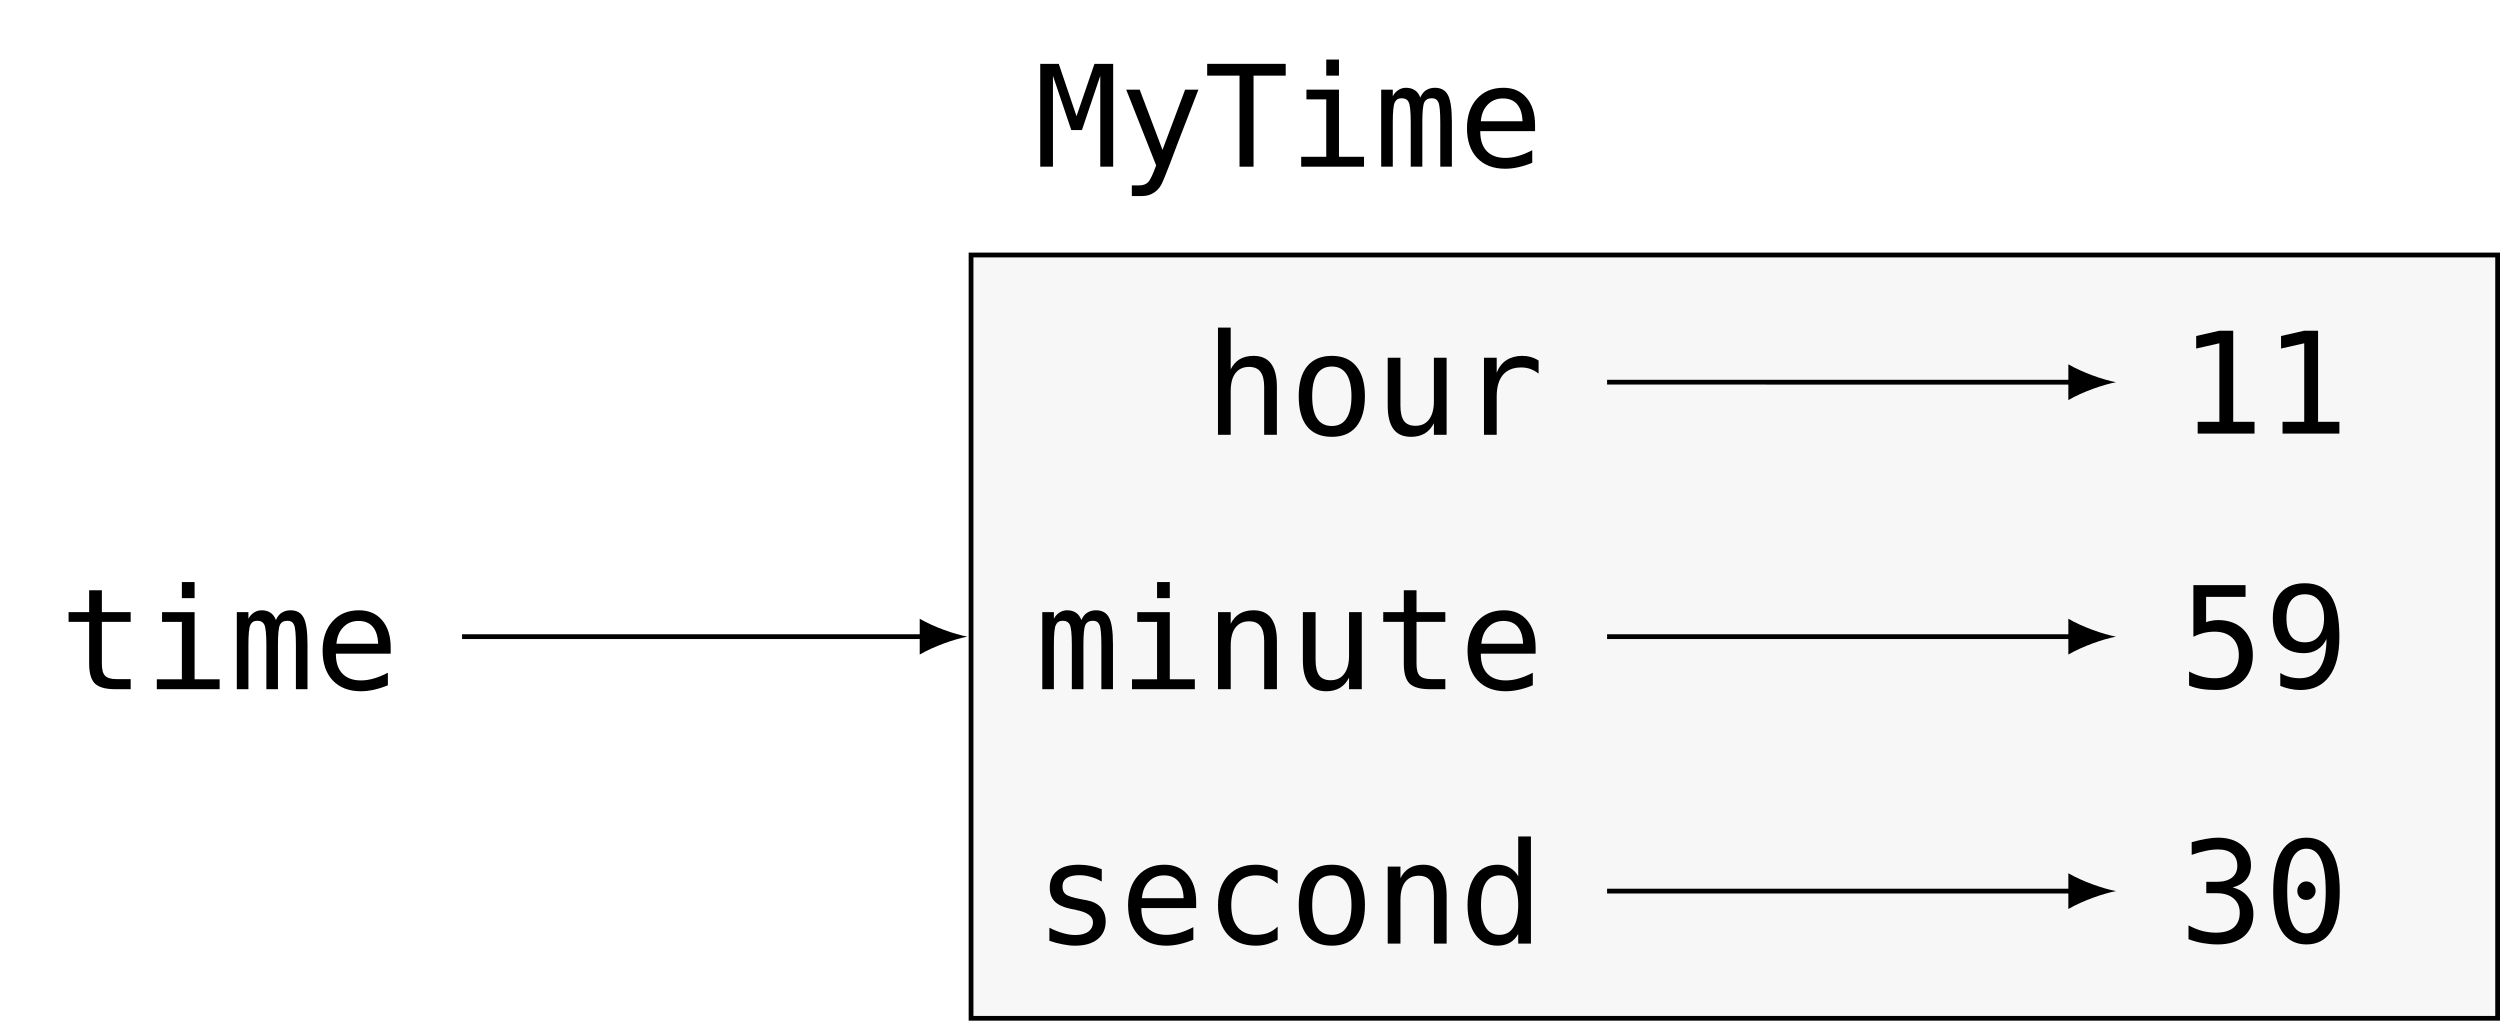
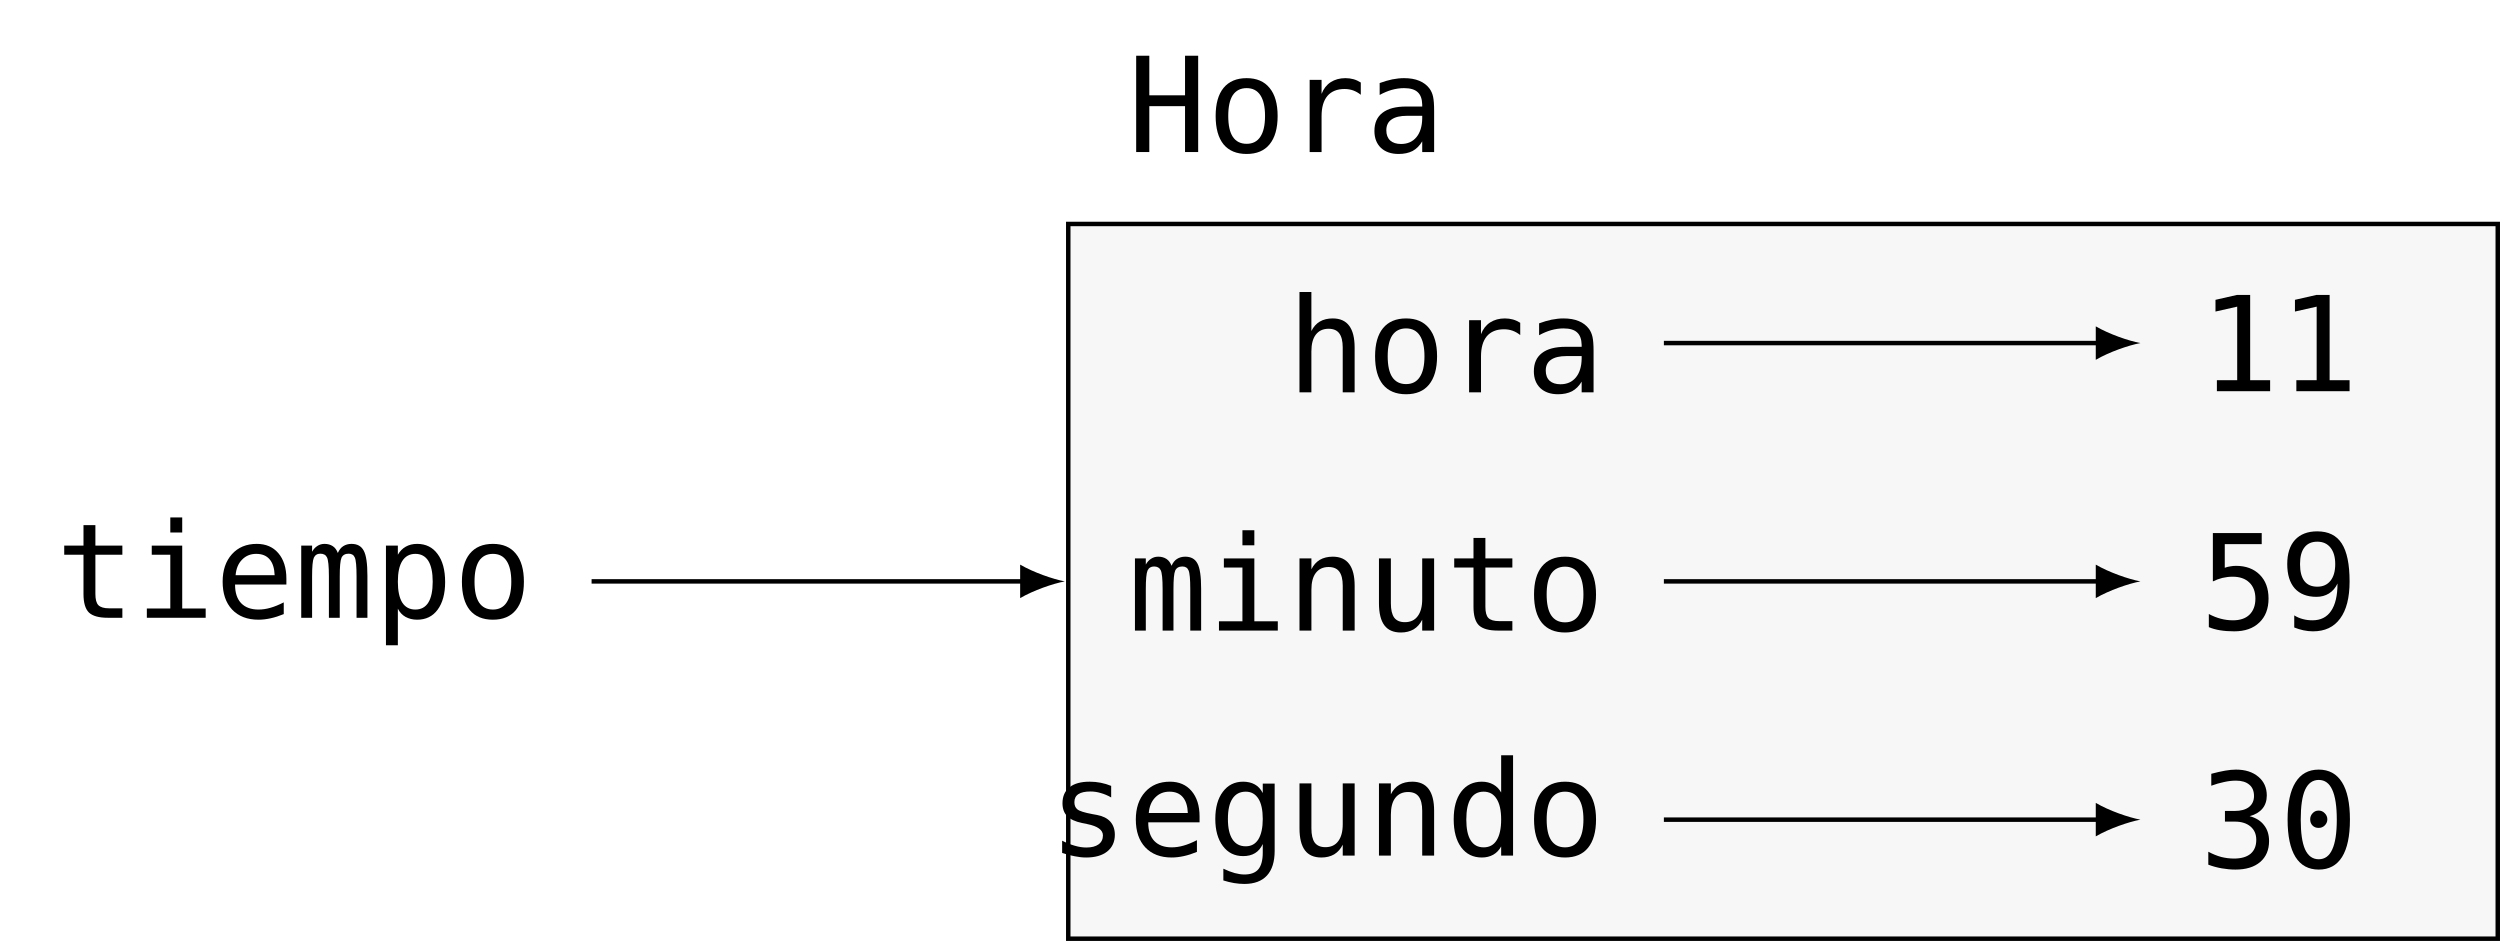
- <svg xmlns="http://www.w3.org/2000/svg" xmlns:xlink="http://www.w3.org/1999/xlink" width="208.901pt" height="85.288pt" viewBox="0 0 208.901 85.288" version="1.1">
+ <svg xmlns="http://www.w3.org/2000/svg" xmlns:xlink="http://www.w3.org/1999/xlink" width="223.083pt" height="83.966pt" viewBox="0 0 223.083 83.966" version="1.1">
  <defs>
    <g>
      <symbol overflow="visible" id="glyph0-0">
        <path style="stroke:none;" d="M 0.594 2.078 L 0.594 -8.312 L 6.484 -8.312 L 6.484 2.078 Z M 1.266 1.422 L 5.828 1.422 L 5.828 -7.641 L 1.266 -7.641 Z M 1.266 1.422 " />
      </symbol>
      <symbol overflow="visible" id="glyph0-1">
        <path style="stroke:none;" d="M 3.531 -8.266 L 3.531 -6.438 L 5.938 -6.438 L 5.938 -5.625 L 3.531 -5.625 L 3.531 -2.125 C 3.531 -1.645 3.617 -1.312 3.797 -1.125 C 3.984 -0.938 4.301 -0.844 4.75 -0.844 L 5.938 -0.844 L 5.938 0 L 4.641 0 C 3.848 0 3.285 -0.156 2.953 -0.469 C 2.629 -0.789 2.469 -1.344 2.469 -2.125 L 2.469 -5.625 L 0.75 -5.625 L 0.75 -6.438 L 2.469 -6.438 L 2.469 -8.266 Z M 3.531 -8.266 " />
      </symbol>
      <symbol overflow="visible" id="glyph0-2">
        <path style="stroke:none;" d="M 1.469 -6.438 L 4.188 -6.438 L 4.188 -0.828 L 6.281 -0.828 L 6.281 0 L 1.031 0 L 1.031 -0.828 L 3.125 -0.828 L 3.125 -5.625 L 1.469 -5.625 Z M 3.125 -8.953 L 4.188 -8.953 L 4.188 -7.609 L 3.125 -7.609 Z M 3.125 -8.953 " />
      </symbol>
      <symbol overflow="visible" id="glyph0-3">
+         <path style="stroke:none;" d="M 6.391 -3.484 L 6.391 -2.969 L 1.812 -2.969 L 1.812 -2.938 C 1.812 -2.227 1.992 -1.68 2.359 -1.297 C 2.723 -0.922 3.238 -0.734 3.906 -0.734 C 4.25 -0.734 4.602 -0.785 4.969 -0.891 C 5.332 -0.992 5.727 -1.156 6.156 -1.375 L 6.156 -0.328 C 5.75 -0.16 5.359 -0.035 4.984 0.047 C 4.609 0.129 4.25 0.172 3.906 0.172 C 2.906 0.172 2.117 -0.129 1.547 -0.734 C 0.984 -1.336 0.703 -2.164 0.703 -3.219 C 0.703 -4.238 0.977 -5.055 1.531 -5.672 C 2.082 -6.285 2.82 -6.594 3.75 -6.594 C 4.562 -6.594 5.203 -6.316 5.672 -5.766 C 6.148 -5.211 6.391 -4.453 6.391 -3.484 Z M 5.344 -3.797 C 5.32 -4.422 5.172 -4.895 4.891 -5.219 C 4.617 -5.539 4.223 -5.703 3.703 -5.703 C 3.191 -5.703 2.77 -5.531 2.438 -5.188 C 2.102 -4.852 1.91 -4.391 1.859 -3.797 Z M 5.344 -3.797 " />
+       </symbol>
+       <symbol overflow="visible" id="glyph0-4">
        <path style="stroke:none;" d="M 3.891 -5.781 C 4.016 -6.062 4.176 -6.266 4.375 -6.391 C 4.582 -6.523 4.828 -6.594 5.109 -6.594 C 5.629 -6.594 5.992 -6.391 6.203 -5.984 C 6.422 -5.586 6.531 -4.836 6.531 -3.734 L 6.531 0 L 5.562 0 L 5.562 -3.688 C 5.562 -4.594 5.508 -5.156 5.406 -5.375 C 5.312 -5.602 5.129 -5.719 4.859 -5.719 C 4.547 -5.719 4.332 -5.598 4.219 -5.359 C 4.113 -5.117 4.062 -4.562 4.062 -3.688 L 4.062 0 L 3.094 0 L 3.094 -3.688 C 3.094 -4.602 3.035 -5.172 2.922 -5.391 C 2.816 -5.609 2.617 -5.719 2.328 -5.719 C 2.055 -5.719 1.863 -5.598 1.75 -5.359 C 1.645 -5.117 1.594 -4.562 1.594 -3.688 L 1.594 0 L 0.625 0 L 0.625 -6.438 L 1.594 -6.438 L 1.594 -5.891 C 1.719 -6.117 1.875 -6.289 2.062 -6.406 C 2.25 -6.531 2.461 -6.594 2.703 -6.594 C 2.992 -6.594 3.238 -6.523 3.438 -6.391 C 3.633 -6.266 3.785 -6.062 3.891 -5.781 Z M 3.891 -5.781 " />
      </symbol>
-       <symbol overflow="visible" id="glyph0-4">
-         <path style="stroke:none;" d="M 6.391 -3.484 L 6.391 -2.969 L 1.812 -2.969 L 1.812 -2.938 C 1.812 -2.227 1.992 -1.68 2.359 -1.297 C 2.723 -0.922 3.238 -0.734 3.906 -0.734 C 4.25 -0.734 4.602 -0.785 4.969 -0.891 C 5.332 -0.992 5.727 -1.156 6.156 -1.375 L 6.156 -0.328 C 5.75 -0.16 5.359 -0.035 4.984 0.047 C 4.609 0.129 4.25 0.172 3.906 0.172 C 2.906 0.172 2.117 -0.129 1.547 -0.734 C 0.984 -1.336 0.703 -2.164 0.703 -3.219 C 0.703 -4.238 0.977 -5.055 1.531 -5.672 C 2.082 -6.285 2.82 -6.594 3.75 -6.594 C 4.562 -6.594 5.203 -6.316 5.672 -5.766 C 6.148 -5.211 6.391 -4.453 6.391 -3.484 Z M 5.344 -3.797 C 5.32 -4.422 5.172 -4.895 4.891 -5.219 C 4.617 -5.539 4.223 -5.703 3.703 -5.703 C 3.191 -5.703 2.77 -5.531 2.438 -5.188 C 2.102 -4.852 1.91 -4.391 1.859 -3.797 Z M 5.344 -3.797 " />
-       </symbol>
      <symbol overflow="visible" id="glyph0-5">
-         <path style="stroke:none;" d="M 0.5 -8.594 L 2.047 -8.594 L 3.531 -4.219 L 5.031 -8.594 L 6.594 -8.594 L 6.594 0 L 5.516 0 L 5.516 -7.594 L 3.984 -3.062 L 3.094 -3.062 L 1.562 -7.594 L 1.562 0 L 0.5 0 Z M 0.5 -8.594 " />
+         <path style="stroke:none;" d="M 2.156 -0.812 L 2.156 2.453 L 1.094 2.453 L 1.094 -6.438 L 2.156 -6.438 L 2.156 -5.625 C 2.332 -5.938 2.566 -6.176 2.859 -6.344 C 3.148 -6.508 3.488 -6.594 3.875 -6.594 C 4.656 -6.594 5.266 -6.289 5.703 -5.688 C 6.148 -5.094 6.375 -4.258 6.375 -3.188 C 6.375 -2.145 6.148 -1.32 5.703 -0.719 C 5.266 -0.125 4.656 0.172 3.875 0.172 C 3.488 0.172 3.145 0.086 2.844 -0.078 C 2.551 -0.242 2.32 -0.488 2.156 -0.812 Z M 5.266 -3.219 C 5.266 -4.039 5.133 -4.66 4.875 -5.078 C 4.613 -5.492 4.227 -5.703 3.719 -5.703 C 3.207 -5.703 2.816 -5.488 2.547 -5.062 C 2.285 -4.645 2.156 -4.031 2.156 -3.219 C 2.156 -2.406 2.285 -1.785 2.547 -1.359 C 2.816 -0.941 3.207 -0.734 3.719 -0.734 C 4.227 -0.734 4.613 -0.941 4.875 -1.359 C 5.133 -1.773 5.266 -2.395 5.266 -3.219 Z M 5.266 -3.219 " />
      </symbol>
      <symbol overflow="visible" id="glyph0-6">
-         <path style="stroke:none;" d="M 4.938 -2.078 C 4.758 -1.617 4.535 -1.023 4.266 -0.297 C 3.879 0.711 3.625 1.328 3.5 1.547 C 3.32 1.848 3.098 2.07 2.828 2.219 C 2.566 2.375 2.258 2.453 1.906 2.453 L 1.062 2.453 L 1.062 1.562 L 1.688 1.562 C 2 1.562 2.242 1.473 2.422 1.297 C 2.598 1.117 2.82 0.648 3.094 -0.109 L 0.594 -6.438 L 1.719 -6.438 L 3.625 -1.406 L 5.516 -6.438 L 6.625 -6.438 Z M 4.938 -2.078 " />
+         <path style="stroke:none;" d="M 3.547 -5.703 C 3.004 -5.703 2.594 -5.492 2.312 -5.078 C 2.039 -4.66 1.906 -4.039 1.906 -3.219 C 1.906 -2.395 2.039 -1.773 2.312 -1.359 C 2.594 -0.941 3.004 -0.734 3.547 -0.734 C 4.086 -0.734 4.492 -0.941 4.766 -1.359 C 5.047 -1.773 5.188 -2.395 5.188 -3.219 C 5.188 -4.039 5.047 -4.66 4.766 -5.078 C 4.492 -5.492 4.086 -5.703 3.547 -5.703 Z M 3.547 -6.594 C 4.441 -6.594 5.125 -6.301 5.594 -5.719 C 6.07 -5.145 6.312 -4.312 6.312 -3.219 C 6.312 -2.113 6.07 -1.27 5.594 -0.688 C 5.125 -0.113 4.441 0.172 3.547 0.172 C 2.648 0.172 1.961 -0.113 1.484 -0.688 C 1.016 -1.27 0.781 -2.113 0.781 -3.219 C 0.781 -4.312 1.016 -5.145 1.484 -5.719 C 1.961 -6.301 2.648 -6.594 3.547 -6.594 Z M 3.547 -6.594 " />
      </symbol>
      <symbol overflow="visible" id="glyph0-7">
-         <path style="stroke:none;" d="M 0.266 -8.594 L 6.828 -8.594 L 6.828 -7.609 L 4.141 -7.609 L 4.141 0 L 2.969 0 L 2.969 -7.609 L 0.266 -7.609 Z M 0.266 -8.594 " />
+         <path style="stroke:none;" d="M 0.781 -8.594 L 1.953 -8.594 L 1.953 -5.062 L 5.141 -5.062 L 5.141 -8.594 L 6.312 -8.594 L 6.312 0 L 5.141 0 L 5.141 -4.094 L 1.953 -4.094 L 1.953 0 L 0.781 0 Z M 0.781 -8.594 " />
      </symbol>
      <symbol overflow="visible" id="glyph0-8">
+         <path style="stroke:none;" d="M 6.641 -5.109 C 6.422 -5.285 6.191 -5.414 5.953 -5.5 C 5.723 -5.582 5.469 -5.625 5.188 -5.625 C 4.52 -5.625 4.008 -5.414 3.656 -5 C 3.312 -4.582 3.141 -3.984 3.141 -3.203 L 3.141 0 L 2.078 0 L 2.078 -6.438 L 3.141 -6.438 L 3.141 -5.188 C 3.316 -5.645 3.586 -5.992 3.953 -6.234 C 4.328 -6.473 4.766 -6.594 5.266 -6.594 C 5.523 -6.594 5.766 -6.562 5.984 -6.5 C 6.211 -6.438 6.43 -6.336 6.641 -6.203 Z M 6.641 -5.109 " />
+       </symbol>
+       <symbol overflow="visible" id="glyph0-9">
+         <path style="stroke:none;" d="M 4.031 -3.234 L 3.688 -3.234 C 3.07 -3.234 2.609 -3.125 2.297 -2.906 C 1.984 -2.695 1.828 -2.375 1.828 -1.938 C 1.828 -1.551 1.941 -1.25 2.172 -1.031 C 2.41 -0.82 2.734 -0.719 3.141 -0.719 C 3.723 -0.719 4.18 -0.922 4.516 -1.328 C 4.848 -1.734 5.02 -2.289 5.031 -3 L 5.031 -3.234 Z M 6.094 -3.672 L 6.094 0 L 5.031 0 L 5.031 -0.953 C 4.801 -0.566 4.516 -0.281 4.172 -0.094 C 3.828 0.082 3.41 0.172 2.922 0.172 C 2.266 0.172 1.738 -0.008 1.344 -0.375 C 0.957 -0.75 0.766 -1.25 0.766 -1.875 C 0.766 -2.594 1.004 -3.133 1.484 -3.5 C 1.961 -3.875 2.672 -4.062 3.609 -4.062 L 5.031 -4.062 L 5.031 -4.234 C 5.02 -4.742 4.883 -5.113 4.625 -5.344 C 4.375 -5.582 3.969 -5.703 3.406 -5.703 C 3.039 -5.703 2.676 -5.648 2.312 -5.547 C 1.945 -5.441 1.586 -5.289 1.234 -5.094 L 1.234 -6.156 C 1.629 -6.301 2.004 -6.41 2.359 -6.484 C 2.723 -6.555 3.07 -6.594 3.406 -6.594 C 3.938 -6.594 4.391 -6.516 4.766 -6.359 C 5.148 -6.203 5.457 -5.969 5.688 -5.656 C 5.832 -5.457 5.938 -5.219 6 -4.938 C 6.062 -4.656 6.094 -4.234 6.094 -3.672 Z M 6.094 -3.672 " />
+       </symbol>
+       <symbol overflow="visible" id="glyph0-10">
        <path style="stroke:none;" d="M 6.047 -4 L 6.047 0 L 4.984 0 L 4.984 -4 C 4.984 -4.57 4.879 -4.992 4.672 -5.266 C 4.473 -5.535 4.156 -5.672 3.719 -5.672 C 3.227 -5.672 2.848 -5.492 2.578 -5.141 C 2.316 -4.797 2.188 -4.297 2.188 -3.641 L 2.188 0 L 1.125 0 L 1.125 -8.953 L 2.188 -8.953 L 2.188 -5.469 C 2.375 -5.844 2.625 -6.125 2.938 -6.312 C 3.258 -6.5 3.645 -6.594 4.094 -6.594 C 4.75 -6.594 5.238 -6.375 5.562 -5.938 C 5.883 -5.508 6.047 -4.863 6.047 -4 Z M 6.047 -4 " />
      </symbol>
-       <symbol overflow="visible" id="glyph0-9">
-         <path style="stroke:none;" d="M 3.547 -5.703 C 3.004 -5.703 2.594 -5.492 2.312 -5.078 C 2.039 -4.66 1.906 -4.039 1.906 -3.219 C 1.906 -2.395 2.039 -1.773 2.312 -1.359 C 2.594 -0.941 3.004 -0.734 3.547 -0.734 C 4.086 -0.734 4.492 -0.941 4.766 -1.359 C 5.047 -1.773 5.188 -2.395 5.188 -3.219 C 5.188 -4.039 5.047 -4.66 4.766 -5.078 C 4.492 -5.492 4.086 -5.703 3.547 -5.703 Z M 3.547 -6.594 C 4.441 -6.594 5.125 -6.301 5.594 -5.719 C 6.07 -5.145 6.312 -4.312 6.312 -3.219 C 6.312 -2.113 6.07 -1.27 5.594 -0.688 C 5.125 -0.113 4.441 0.172 3.547 0.172 C 2.648 0.172 1.961 -0.113 1.484 -0.688 C 1.016 -1.27 0.781 -2.113 0.781 -3.219 C 0.781 -4.312 1.016 -5.145 1.484 -5.719 C 1.961 -6.301 2.648 -6.594 3.547 -6.594 Z M 3.547 -6.594 " />
-       </symbol>
-       <symbol overflow="visible" id="glyph0-10">
-         <path style="stroke:none;" d="M 1.125 -2.438 L 1.125 -6.438 L 2.188 -6.438 L 2.188 -2.438 C 2.188 -1.863 2.285 -1.438 2.484 -1.156 C 2.691 -0.883 3.008 -0.75 3.438 -0.75 C 3.938 -0.75 4.316 -0.926 4.578 -1.281 C 4.848 -1.633 4.984 -2.141 4.984 -2.797 L 4.984 -6.438 L 6.047 -6.438 L 6.047 0 L 4.984 0 L 4.984 -0.969 C 4.797 -0.594 4.539 -0.305 4.219 -0.109 C 3.895 0.078 3.516 0.172 3.078 0.172 C 2.422 0.172 1.93 -0.039 1.609 -0.469 C 1.285 -0.906 1.125 -1.562 1.125 -2.438 Z M 1.125 -2.438 " />
-       </symbol>
      <symbol overflow="visible" id="glyph0-11">
-         <path style="stroke:none;" d="M 6.641 -5.109 C 6.422 -5.285 6.191 -5.414 5.953 -5.5 C 5.723 -5.582 5.469 -5.625 5.188 -5.625 C 4.52 -5.625 4.008 -5.414 3.656 -5 C 3.312 -4.582 3.141 -3.984 3.141 -3.203 L 3.141 0 L 2.078 0 L 2.078 -6.438 L 3.141 -6.438 L 3.141 -5.188 C 3.316 -5.645 3.586 -5.992 3.953 -6.234 C 4.328 -6.473 4.766 -6.594 5.266 -6.594 C 5.523 -6.594 5.766 -6.562 5.984 -6.5 C 6.211 -6.438 6.43 -6.336 6.641 -6.203 Z M 6.641 -5.109 " />
+         <path style="stroke:none;" d="M 1.547 -0.984 L 3.359 -0.984 L 3.359 -7.547 L 1.422 -7.109 L 1.422 -8.156 L 3.344 -8.594 L 4.516 -8.594 L 4.516 -0.984 L 6.297 -0.984 L 6.297 0 L 1.547 0 Z M 1.547 -0.984 " />
      </symbol>
      <symbol overflow="visible" id="glyph0-12">
-         <path style="stroke:none;" d="M 1.547 -0.984 L 3.359 -0.984 L 3.359 -7.547 L 1.422 -7.109 L 1.422 -8.156 L 3.344 -8.594 L 4.516 -8.594 L 4.516 -0.984 L 6.297 -0.984 L 6.297 0 L 1.547 0 Z M 1.547 -0.984 " />
+         <path style="stroke:none;" d="M 6.047 -4 L 6.047 0 L 4.984 0 L 4.984 -4 C 4.984 -4.57 4.879 -4.992 4.672 -5.266 C 4.473 -5.535 4.156 -5.672 3.719 -5.672 C 3.227 -5.672 2.848 -5.492 2.578 -5.141 C 2.316 -4.797 2.188 -4.297 2.188 -3.641 L 2.188 0 L 1.125 0 L 1.125 -6.438 L 2.188 -6.438 L 2.188 -5.469 C 2.375 -5.844 2.625 -6.125 2.938 -6.312 C 3.258 -6.5 3.645 -6.594 4.094 -6.594 C 4.75 -6.594 5.238 -6.375 5.562 -5.938 C 5.883 -5.508 6.047 -4.863 6.047 -4 Z M 6.047 -4 " />
      </symbol>
      <symbol overflow="visible" id="glyph0-13">
-         <path style="stroke:none;" d="M 6.047 -4 L 6.047 0 L 4.984 0 L 4.984 -4 C 4.984 -4.57 4.879 -4.992 4.672 -5.266 C 4.473 -5.535 4.156 -5.672 3.719 -5.672 C 3.227 -5.672 2.848 -5.492 2.578 -5.141 C 2.316 -4.797 2.188 -4.297 2.188 -3.641 L 2.188 0 L 1.125 0 L 1.125 -6.438 L 2.188 -6.438 L 2.188 -5.469 C 2.375 -5.844 2.625 -6.125 2.938 -6.312 C 3.258 -6.5 3.645 -6.594 4.094 -6.594 C 4.75 -6.594 5.238 -6.375 5.562 -5.938 C 5.883 -5.508 6.047 -4.863 6.047 -4 Z M 6.047 -4 " />
+         <path style="stroke:none;" d="M 1.125 -2.438 L 1.125 -6.438 L 2.188 -6.438 L 2.188 -2.438 C 2.188 -1.863 2.285 -1.438 2.484 -1.156 C 2.691 -0.883 3.008 -0.75 3.438 -0.75 C 3.938 -0.75 4.316 -0.926 4.578 -1.281 C 4.848 -1.633 4.984 -2.141 4.984 -2.797 L 4.984 -6.438 L 6.047 -6.438 L 6.047 0 L 4.984 0 L 4.984 -0.969 C 4.797 -0.594 4.539 -0.305 4.219 -0.109 C 3.895 0.078 3.516 0.172 3.078 0.172 C 2.422 0.172 1.93 -0.039 1.609 -0.469 C 1.285 -0.906 1.125 -1.562 1.125 -2.438 Z M 1.125 -2.438 " />
      </symbol>
      <symbol overflow="visible" id="glyph0-14">
        <path style="stroke:none;" d="M 1.188 -8.594 L 5.547 -8.594 L 5.547 -7.609 L 2.25 -7.609 L 2.25 -5.5 C 2.414 -5.562 2.582 -5.602 2.75 -5.625 C 2.914 -5.656 3.082 -5.672 3.25 -5.672 C 4.133 -5.672 4.836 -5.41 5.359 -4.891 C 5.891 -4.367 6.156 -3.656 6.156 -2.75 C 6.156 -1.844 5.879 -1.129 5.328 -0.609 C 4.785 -0.086 4.039 0.172 3.094 0.172 C 2.633 0.172 2.211 0.141 1.828 0.078 C 1.453 0.016 1.117 -0.078 0.828 -0.203 L 0.828 -1.375 C 1.18 -1.188 1.535 -1.047 1.891 -0.953 C 2.242 -0.859 2.609 -0.812 2.984 -0.812 C 3.617 -0.812 4.109 -0.977 4.453 -1.312 C 4.805 -1.656 4.984 -2.133 4.984 -2.75 C 4.984 -3.363 4.801 -3.844 4.438 -4.188 C 4.082 -4.531 3.586 -4.703 2.953 -4.703 C 2.641 -4.703 2.332 -4.664 2.031 -4.594 C 1.738 -4.52 1.457 -4.414 1.188 -4.281 Z M 1.188 -8.594 " />
      </symbol>
      <symbol overflow="visible" id="glyph0-15">
        <path style="stroke:none;" d="M 3.422 -3.812 C 3.922 -3.812 4.312 -3.988 4.594 -4.344 C 4.875 -4.695 5.016 -5.191 5.016 -5.828 C 5.016 -6.453 4.875 -6.941 4.594 -7.297 C 4.312 -7.648 3.922 -7.828 3.422 -7.828 C 2.91 -7.828 2.523 -7.656 2.266 -7.312 C 2.004 -6.977 1.875 -6.484 1.875 -5.828 C 1.875 -5.16 2.004 -4.656 2.266 -4.312 C 2.523 -3.977 2.91 -3.812 3.422 -3.812 Z M 1.359 -0.172 L 1.359 -1.25 C 1.598 -1.102 1.852 -0.992 2.125 -0.922 C 2.395 -0.848 2.68 -0.812 2.984 -0.812 C 3.711 -0.812 4.266 -1.086 4.641 -1.641 C 5.023 -2.191 5.219 -3.008 5.219 -4.094 C 5.039 -3.707 4.785 -3.41 4.453 -3.203 C 4.129 -3.004 3.758 -2.906 3.344 -2.906 C 2.508 -2.906 1.863 -3.156 1.406 -3.656 C 0.957 -4.164 0.734 -4.891 0.734 -5.828 C 0.734 -6.754 0.961 -7.473 1.422 -7.984 C 1.891 -8.492 2.551 -8.75 3.406 -8.75 C 4.406 -8.75 5.133 -8.391 5.594 -7.672 C 6.062 -6.953 6.297 -5.82 6.297 -4.281 C 6.297 -2.832 6.016 -1.727 5.453 -0.969 C 4.898 -0.207 4.094 0.172 3.031 0.172 C 2.75 0.172 2.461 0.141 2.172 0.078 C 1.891 0.016 1.617 -0.066 1.359 -0.172 Z M 1.359 -0.172 " />
      </symbol>
      <symbol overflow="visible" id="glyph0-16">
        <path style="stroke:none;" d="M 5.594 -6.219 L 5.594 -5.188 C 5.289 -5.363 4.984 -5.492 4.672 -5.578 C 4.367 -5.672 4.062 -5.719 3.75 -5.719 C 3.27 -5.719 2.91 -5.641 2.672 -5.484 C 2.43 -5.328 2.312 -5.086 2.312 -4.766 C 2.312 -4.484 2.398 -4.27 2.578 -4.125 C 2.754 -3.977 3.195 -3.836 3.906 -3.703 L 4.328 -3.625 C 4.848 -3.531 5.242 -3.332 5.516 -3.031 C 5.785 -2.727 5.922 -2.336 5.922 -1.859 C 5.922 -1.223 5.691 -0.723 5.234 -0.359 C 4.785 -0.004 4.16 0.172 3.359 0.172 C 3.035 0.172 2.695 0.133 2.344 0.062 C 2 0 1.625 -0.098 1.219 -0.234 L 1.219 -1.328 C 1.613 -1.129 1.992 -0.977 2.359 -0.875 C 2.723 -0.77 3.062 -0.719 3.375 -0.719 C 3.844 -0.719 4.207 -0.812 4.469 -1 C 4.727 -1.188 4.859 -1.453 4.859 -1.797 C 4.859 -2.285 4.391 -2.625 3.453 -2.812 L 3.406 -2.828 L 3 -2.906 C 2.395 -3.031 1.953 -3.234 1.672 -3.516 C 1.391 -3.797 1.25 -4.18 1.25 -4.672 C 1.25 -5.285 1.457 -5.758 1.875 -6.094 C 2.289 -6.426 2.891 -6.594 3.672 -6.594 C 4.016 -6.594 4.344 -6.562 4.656 -6.5 C 4.977 -6.438 5.289 -6.344 5.594 -6.219 Z M 5.594 -6.219 " />
      </symbol>
      <symbol overflow="visible" id="glyph0-17">
-         <path style="stroke:none;" d="M 6.109 -0.328 C 5.816 -0.16 5.52 -0.035 5.219 0.047 C 4.926 0.129 4.617 0.172 4.297 0.172 C 3.305 0.172 2.531 -0.125 1.969 -0.719 C 1.406 -1.32 1.125 -2.156 1.125 -3.219 C 1.125 -4.27 1.406 -5.094 1.969 -5.688 C 2.531 -6.289 3.305 -6.594 4.297 -6.594 C 4.609 -6.594 4.91 -6.551 5.203 -6.469 C 5.504 -6.395 5.805 -6.273 6.109 -6.109 L 6.109 -5 C 5.828 -5.238 5.547 -5.414 5.266 -5.531 C 4.984 -5.645 4.66 -5.703 4.297 -5.703 C 3.641 -5.703 3.129 -5.484 2.766 -5.047 C 2.41 -4.617 2.234 -4.008 2.234 -3.219 C 2.234 -2.426 2.41 -1.812 2.766 -1.375 C 3.129 -0.945 3.641 -0.734 4.297 -0.734 C 4.672 -0.734 5.004 -0.785 5.297 -0.891 C 5.586 -1.004 5.859 -1.18 6.109 -1.422 Z M 6.109 -0.328 " />
+         <path style="stroke:none;" d="M 4.938 -3.266 C 4.938 -4.066 4.805 -4.672 4.547 -5.078 C 4.285 -5.492 3.91 -5.703 3.422 -5.703 C 2.898 -5.703 2.504 -5.492 2.234 -5.078 C 1.961 -4.672 1.828 -4.066 1.828 -3.266 C 1.828 -2.473 1.961 -1.867 2.234 -1.453 C 2.504 -1.035 2.898 -0.828 3.422 -0.828 C 3.91 -0.828 4.285 -1.035 4.547 -1.453 C 4.805 -1.879 4.938 -2.484 4.938 -3.266 Z M 6 -0.422 C 6 0.547 5.77 1.281 5.312 1.781 C 4.852 2.281 4.18 2.531 3.297 2.531 C 3.004 2.531 2.695 2.504 2.375 2.453 C 2.062 2.398 1.742 2.32 1.422 2.219 L 1.422 1.172 C 1.797 1.348 2.133 1.477 2.438 1.562 C 2.75 1.645 3.035 1.688 3.297 1.688 C 3.867 1.688 4.285 1.531 4.547 1.219 C 4.805 0.906 4.938 0.41 4.938 -0.266 L 4.938 -1.031 C 4.77 -0.664 4.539 -0.395 4.25 -0.219 C 3.957 -0.039 3.602 0.047 3.188 0.047 C 2.426 0.047 1.82 -0.254 1.375 -0.859 C 0.926 -1.461 0.703 -2.266 0.703 -3.266 C 0.703 -4.285 0.926 -5.094 1.375 -5.688 C 1.82 -6.289 2.426 -6.594 3.188 -6.594 C 3.594 -6.594 3.941 -6.508 4.234 -6.344 C 4.523 -6.188 4.758 -5.93 4.938 -5.578 L 4.938 -6.422 L 6 -6.422 Z M 6 -0.422 " />
      </symbol>
      <symbol overflow="visible" id="glyph0-18">
        <path style="stroke:none;" d="M 4.938 -5.625 L 4.938 -8.953 L 6 -8.953 L 6 0 L 4.938 0 L 4.938 -0.812 C 4.758 -0.488 4.523 -0.242 4.234 -0.078 C 3.941 0.086 3.602 0.172 3.219 0.172 C 2.438 0.172 1.82 -0.129 1.375 -0.734 C 0.926 -1.336 0.703 -2.172 0.703 -3.234 C 0.703 -4.285 0.926 -5.109 1.375 -5.703 C 1.82 -6.297 2.438 -6.594 3.219 -6.594 C 3.602 -6.594 3.941 -6.508 4.234 -6.344 C 4.535 -6.176 4.77 -5.938 4.938 -5.625 Z M 1.828 -3.219 C 1.828 -2.395 1.957 -1.773 2.219 -1.359 C 2.477 -0.941 2.863 -0.734 3.375 -0.734 C 3.883 -0.734 4.27 -0.941 4.531 -1.359 C 4.801 -1.785 4.938 -2.406 4.938 -3.219 C 4.938 -4.031 4.801 -4.645 4.531 -5.062 C 4.27 -5.488 3.883 -5.703 3.375 -5.703 C 2.863 -5.703 2.477 -5.492 2.219 -5.078 C 1.957 -4.66 1.828 -4.039 1.828 -3.219 Z M 1.828 -3.219 " />
      </symbol>
      <symbol overflow="visible" id="glyph0-19">
        <path style="stroke:none;" d="M 4.469 -4.594 C 5.031 -4.445 5.457 -4.18 5.75 -3.797 C 6.051 -3.422 6.203 -2.945 6.203 -2.375 C 6.203 -1.582 5.938 -0.957 5.406 -0.5 C 4.875 -0.051 4.141 0.172 3.203 0.172 C 2.805 0.172 2.398 0.133 1.984 0.062 C 1.578 -0.008 1.176 -0.117 0.781 -0.266 L 0.781 -1.422 C 1.176 -1.211 1.562 -1.055 1.938 -0.953 C 2.32 -0.859 2.703 -0.812 3.078 -0.812 C 3.711 -0.812 4.203 -0.953 4.547 -1.234 C 4.891 -1.523 5.062 -1.941 5.062 -2.484 C 5.062 -2.984 4.891 -3.379 4.547 -3.672 C 4.203 -3.961 3.738 -4.109 3.156 -4.109 L 2.266 -4.109 L 2.266 -5.062 L 3.156 -5.062 C 3.688 -5.062 4.102 -5.176 4.406 -5.406 C 4.707 -5.645 4.859 -5.973 4.859 -6.391 C 4.859 -6.836 4.719 -7.176 4.438 -7.406 C 4.156 -7.645 3.758 -7.766 3.25 -7.766 C 2.906 -7.766 2.551 -7.723 2.188 -7.641 C 1.82 -7.566 1.441 -7.457 1.047 -7.312 L 1.047 -8.375 C 1.516 -8.5 1.926 -8.594 2.281 -8.656 C 2.645 -8.719 2.969 -8.75 3.25 -8.75 C 4.082 -8.75 4.75 -8.535 5.25 -8.109 C 5.75 -7.691 6 -7.133 6 -6.438 C 6 -5.969 5.867 -5.578 5.609 -5.266 C 5.348 -4.953 4.969 -4.727 4.469 -4.594 Z M 4.469 -4.594 " />
      </symbol>
      <symbol overflow="visible" id="glyph0-20">
        <path style="stroke:none;" d="M 2.781 -4.312 C 2.781 -4.52 2.852 -4.703 3 -4.859 C 3.145 -5.016 3.32 -5.094 3.531 -5.094 C 3.75 -5.094 3.93 -5.016 4.078 -4.859 C 4.234 -4.703 4.312 -4.52 4.312 -4.312 C 4.312 -4.102 4.234 -3.922 4.078 -3.766 C 3.93 -3.617 3.75 -3.547 3.531 -3.547 C 3.312 -3.547 3.129 -3.617 2.984 -3.766 C 2.848 -3.91 2.781 -4.094 2.781 -4.312 Z M 3.547 -7.828 C 3.004 -7.828 2.598 -7.535 2.328 -6.953 C 2.066 -6.367 1.938 -5.477 1.938 -4.281 C 1.938 -3.094 2.066 -2.207 2.328 -1.625 C 2.598 -1.039 3.004 -0.75 3.547 -0.75 C 4.086 -0.75 4.488 -1.039 4.75 -1.625 C 5.02 -2.207 5.156 -3.094 5.156 -4.281 C 5.156 -5.477 5.02 -6.367 4.75 -6.953 C 4.488 -7.535 4.086 -7.828 3.547 -7.828 Z M 3.547 -8.75 C 4.461 -8.75 5.156 -8.367 5.625 -7.609 C 6.094 -6.859 6.328 -5.75 6.328 -4.281 C 6.328 -2.82 6.094 -1.711 5.625 -0.953 C 5.156 -0.203 4.461 0.172 3.547 0.172 C 2.629 0.172 1.938 -0.203 1.469 -0.953 C 1 -1.711 0.766 -2.82 0.766 -4.281 C 0.766 -5.75 1 -6.859 1.469 -7.609 C 1.938 -8.367 2.629 -8.75 3.547 -8.75 Z M 3.547 -8.75 " />
      </symbol>
    </g>
    <clipPath id="clip1">
-       <path d="M 81 21 L 208.902 21 L 208.902 85.289 L 81 85.289 Z M 81 21 " />
+       <path d="M 95 19 L 223 19 L 223 83.965 L 95 83.965 Z M 95 19 " />
    </clipPath>
    <clipPath id="clip2">
-       <path d="M 80 21 L 208.902 21 L 208.902 85.289 L 80 85.289 Z M 80 21 " />
+       <path d="M 95 19 L 223.082 19 L 223.082 83.965 L 95 83.965 Z M 95 19 " />
    </clipPath>
  </defs>
  <g id="surface1">
    <g style="fill:rgb(0%,0%,0%);fill-opacity:1;">
-       <use xlink:href="#glyph0-1" x="4.981" y="57.59" />
-       <use xlink:href="#glyph0-2" x="12.072" y="57.59" />
-       <use xlink:href="#glyph0-3" x="19.164" y="57.59" />
-       <use xlink:href="#glyph0-4" x="26.255" y="57.59" />
+       <use xlink:href="#glyph0-1" x="4.981" y="55.126" />
+       <use xlink:href="#glyph0-2" x="12.072" y="55.126" />
+       <use xlink:href="#glyph0-3" x="19.164" y="55.126" />
+       <use xlink:href="#glyph0-4" x="26.255" y="55.126" />
+       <use xlink:href="#glyph0-5" x="33.346" y="55.126" />
+       <use xlink:href="#glyph0-6" x="40.437" y="55.126" />
    </g>
    <g clip-path="url(#clip1)" clip-rule="nonzero">
-       <path style=" stroke:none;fill-rule:nonzero;fill:rgb(96.863%,96.863%,97.255%);fill-opacity:1;" d="M 208.703 21.309 L 81.141 21.309 L 81.141 85.09 L 208.703 85.09 Z M 208.703 21.309 " />
+       <path style=" stroke:none;fill-rule:nonzero;fill:rgb(96.863%,96.863%,97.255%);fill-opacity:1;" d="M 222.883 19.988 L 95.324 19.988 L 95.324 83.766 L 222.883 83.766 Z M 222.883 19.988 " />
    </g>
    <g clip-path="url(#clip2)" clip-rule="nonzero">
-       <path style="fill:none;stroke-width:0.399;stroke-linecap:butt;stroke-linejoin:miter;stroke:rgb(0%,0%,0%);stroke-opacity:1;stroke-miterlimit:10;" d="M 63.781 31.89 L -63.781 31.89 L -63.781 -31.891 L 63.781 -31.891 Z M 63.781 31.89 " transform="matrix(1,0,0,-1,144.922,53.199)" />
+       <path style="fill:none;stroke-width:0.399;stroke-linecap:butt;stroke-linejoin:miter;stroke:rgb(0%,0%,0%);stroke-opacity:1;stroke-miterlimit:10;" d="M 63.779 31.889 L -63.78 31.889 L -63.78 -31.889 L 63.779 -31.889 Z M 63.779 31.889 " transform="matrix(1,0,0,-1,159.104,51.877)" />
    </g>
    <g style="fill:rgb(0%,0%,0%);fill-opacity:1;">
-       <use xlink:href="#glyph0-5" x="86.423" y="13.929" />
-       <use xlink:href="#glyph0-6" x="93.514" y="13.929" />
-       <use xlink:href="#glyph0-7" x="100.606" y="13.929" />
-       <use xlink:href="#glyph0-2" x="107.697" y="13.929" />
-       <use xlink:href="#glyph0-3" x="114.788" y="13.929" />
-       <use xlink:href="#glyph0-4" x="121.879" y="13.929" />
+       <use xlink:href="#glyph0-7" x="100.604" y="13.567" />
+       <use xlink:href="#glyph0-6" x="107.695" y="13.567" />
+       <use xlink:href="#glyph0-8" x="114.787" y="13.567" />
+       <use xlink:href="#glyph0-9" x="121.878" y="13.567" />
    </g>
    <g style="fill:rgb(0%,0%,0%);fill-opacity:1;">
-       <use xlink:href="#glyph0-8" x="100.65" y="36.33" />
-       <use xlink:href="#glyph0-9" x="107.741" y="36.33" />
-       <use xlink:href="#glyph0-10" x="114.833" y="36.33" />
-       <use xlink:href="#glyph0-11" x="121.924" y="36.33" />
+       <use xlink:href="#glyph0-10" x="114.831" y="35.008" />
+       <use xlink:href="#glyph0-6" x="121.922" y="35.008" />
+       <use xlink:href="#glyph0-8" x="129.014" y="35.008" />
+       <use xlink:href="#glyph0-9" x="136.105" y="35.008" />
    </g>
    <g style="fill:rgb(0%,0%,0%);fill-opacity:1;">
-       <use xlink:href="#glyph0-12" x="182.092" y="36.232" />
-       <use xlink:href="#glyph0-12" x="189.183" y="36.232" />
+       <use xlink:href="#glyph0-11" x="196.273" y="34.91" />
+       <use xlink:href="#glyph0-11" x="203.364" y="34.91" />
    </g>
    <g style="fill:rgb(0%,0%,0%);fill-opacity:1;">
-       <use xlink:href="#glyph0-3" x="86.469" y="57.59" />
-       <use xlink:href="#glyph0-2" x="93.56" y="57.59" />
-       <use xlink:href="#glyph0-13" x="100.652" y="57.59" />
-       <use xlink:href="#glyph0-10" x="107.743" y="57.59" />
-       <use xlink:href="#glyph0-1" x="114.834" y="57.59" />
-       <use xlink:href="#glyph0-4" x="121.925" y="57.59" />
+       <use xlink:href="#glyph0-4" x="100.65" y="56.268" />
+       <use xlink:href="#glyph0-2" x="107.741" y="56.268" />
+       <use xlink:href="#glyph0-12" x="114.833" y="56.268" />
+       <use xlink:href="#glyph0-13" x="121.924" y="56.268" />
+       <use xlink:href="#glyph0-1" x="129.015" y="56.268" />
+       <use xlink:href="#glyph0-6" x="136.106" y="56.268" />
    </g>
    <g style="fill:rgb(0%,0%,0%);fill-opacity:1;">
-       <use xlink:href="#glyph0-14" x="182.092" y="57.486" />
-       <use xlink:href="#glyph0-15" x="189.183" y="57.486" />
+       <use xlink:href="#glyph0-14" x="196.273" y="56.164" />
+       <use xlink:href="#glyph0-15" x="203.364" y="56.164" />
    </g>
    <g style="fill:rgb(0%,0%,0%);fill-opacity:1;">
-       <use xlink:href="#glyph0-16" x="86.469" y="78.85" />
-       <use xlink:href="#glyph0-4" x="93.56" y="78.85" />
-       <use xlink:href="#glyph0-17" x="100.652" y="78.85" />
-       <use xlink:href="#glyph0-9" x="107.743" y="78.85" />
-       <use xlink:href="#glyph0-13" x="114.834" y="78.85" />
-       <use xlink:href="#glyph0-18" x="121.925" y="78.85" />
+       <use xlink:href="#glyph0-16" x="93.559" y="76.346" />
+       <use xlink:href="#glyph0-3" x="100.65" y="76.346" />
+       <use xlink:href="#glyph0-17" x="107.742" y="76.346" />
+       <use xlink:href="#glyph0-13" x="114.833" y="76.346" />
+       <use xlink:href="#glyph0-12" x="121.924" y="76.346" />
+       <use xlink:href="#glyph0-18" x="129.015" y="76.346" />
+       <use xlink:href="#glyph0-6" x="136.107" y="76.346" />
    </g>
    <g style="fill:rgb(0%,0%,0%);fill-opacity:1;">
-       <use xlink:href="#glyph0-19" x="182.092" y="78.746" />
-       <use xlink:href="#glyph0-20" x="189.183" y="78.746" />
+       <use xlink:href="#glyph0-19" x="196.273" y="77.424" />
+       <use xlink:href="#glyph0-20" x="203.364" y="77.424" />
    </g>
-     <path style="fill:none;stroke-width:0.399;stroke-linecap:butt;stroke-linejoin:miter;stroke:rgb(0%,0%,0%);stroke-opacity:1;stroke-miterlimit:10;" d="M -106.313 -0 L -67.672 -0 " transform="matrix(1,0,0,-1,144.922,53.199)" />
-     <path style=" stroke:none;fill-rule:nonzero;fill:rgb(0%,0%,0%);fill-opacity:1;" d="M 80.836 53.199 C 79.773 53 78.047 52.402 76.852 51.703 L 76.852 54.695 C 78.047 53.996 79.773 53.398 80.836 53.199 " />
-     <path style="fill:none;stroke-width:0.399;stroke-linecap:butt;stroke-linejoin:miter;stroke:rgb(0%,0%,0%);stroke-opacity:1;stroke-miterlimit:10;" d="M -10.633 21.265 L 28.308 21.262 " transform="matrix(1,0,0,-1,144.922,53.199)" />
-     <path style=" stroke:none;fill-rule:nonzero;fill:rgb(0%,0%,0%);fill-opacity:1;" d="M 176.816 31.938 C 175.754 31.738 174.027 31.141 172.832 30.441 L 172.832 33.43 C 174.027 32.734 175.754 32.137 176.816 31.938 " />
-     <path style="fill:none;stroke-width:0.399;stroke-linecap:butt;stroke-linejoin:miter;stroke:rgb(0%,0%,0%);stroke-opacity:1;stroke-miterlimit:10;" d="M -10.633 -0 L 28.308 -0 " transform="matrix(1,0,0,-1,144.922,53.199)" />
-     <path style=" stroke:none;fill-rule:nonzero;fill:rgb(0%,0%,0%);fill-opacity:1;" d="M 176.816 53.199 C 175.754 53 174.027 52.402 172.832 51.703 L 172.832 54.695 C 174.027 53.996 175.754 53.398 176.816 53.199 " />
-     <path style="fill:none;stroke-width:0.399;stroke-linecap:butt;stroke-linejoin:miter;stroke:rgb(0%,0%,0%);stroke-opacity:1;stroke-miterlimit:10;" d="M -10.633 -21.262 L 28.308 -21.262 " transform="matrix(1,0,0,-1,144.922,53.199)" />
-     <path style=" stroke:none;fill-rule:nonzero;fill:rgb(0%,0%,0%);fill-opacity:1;" d="M 176.816 74.461 C 175.754 74.262 174.027 73.664 172.832 72.969 L 172.832 75.957 C 174.027 75.258 175.754 74.66 176.816 74.461 " />
+     <path style="fill:none;stroke-width:0.399;stroke-linecap:butt;stroke-linejoin:miter;stroke:rgb(0%,0%,0%);stroke-opacity:1;stroke-miterlimit:10;" d="M -106.315 -0.002 L -67.674 -0.002 " transform="matrix(1,0,0,-1,159.104,51.877)" />
+     <path style=" stroke:none;fill-rule:nonzero;fill:rgb(0%,0%,0%);fill-opacity:1;" d="M 95.016 51.879 C 93.953 51.68 92.227 51.078 91.031 50.383 L 91.031 53.371 C 92.227 52.676 93.953 52.078 95.016 51.879 " />
+     <path style="fill:none;stroke-width:0.399;stroke-linecap:butt;stroke-linejoin:miter;stroke:rgb(0%,0%,0%);stroke-opacity:1;stroke-miterlimit:10;" d="M -10.631 21.264 L 28.306 21.264 " transform="matrix(1,0,0,-1,159.104,51.877)" />
+     <path style=" stroke:none;fill-rule:nonzero;fill:rgb(0%,0%,0%);fill-opacity:1;" d="M 190.996 30.613 C 189.934 30.414 188.207 29.816 187.012 29.121 L 187.012 32.109 C 188.207 31.41 189.934 30.812 190.996 30.613 " />
+     <path style="fill:none;stroke-width:0.399;stroke-linecap:butt;stroke-linejoin:miter;stroke:rgb(0%,0%,0%);stroke-opacity:1;stroke-miterlimit:10;" d="M -10.631 -0.002 L 28.306 -0.002 " transform="matrix(1,0,0,-1,159.104,51.877)" />
+     <path style=" stroke:none;fill-rule:nonzero;fill:rgb(0%,0%,0%);fill-opacity:1;" d="M 190.996 51.879 C 189.934 51.68 188.207 51.078 187.012 50.383 L 187.012 53.371 C 188.207 52.676 189.934 52.078 190.996 51.879 " />
+     <path style="fill:none;stroke-width:0.399;stroke-linecap:butt;stroke-linejoin:miter;stroke:rgb(0%,0%,0%);stroke-opacity:1;stroke-miterlimit:10;" d="M -10.631 -21.264 L 28.306 -21.264 " transform="matrix(1,0,0,-1,159.104,51.877)" />
+     <path style=" stroke:none;fill-rule:nonzero;fill:rgb(0%,0%,0%);fill-opacity:1;" d="M 190.996 73.141 C 189.934 72.941 188.207 72.344 187.012 71.645 L 187.012 74.633 C 188.207 73.938 189.934 73.34 190.996 73.141 " />
  </g>
</svg>
